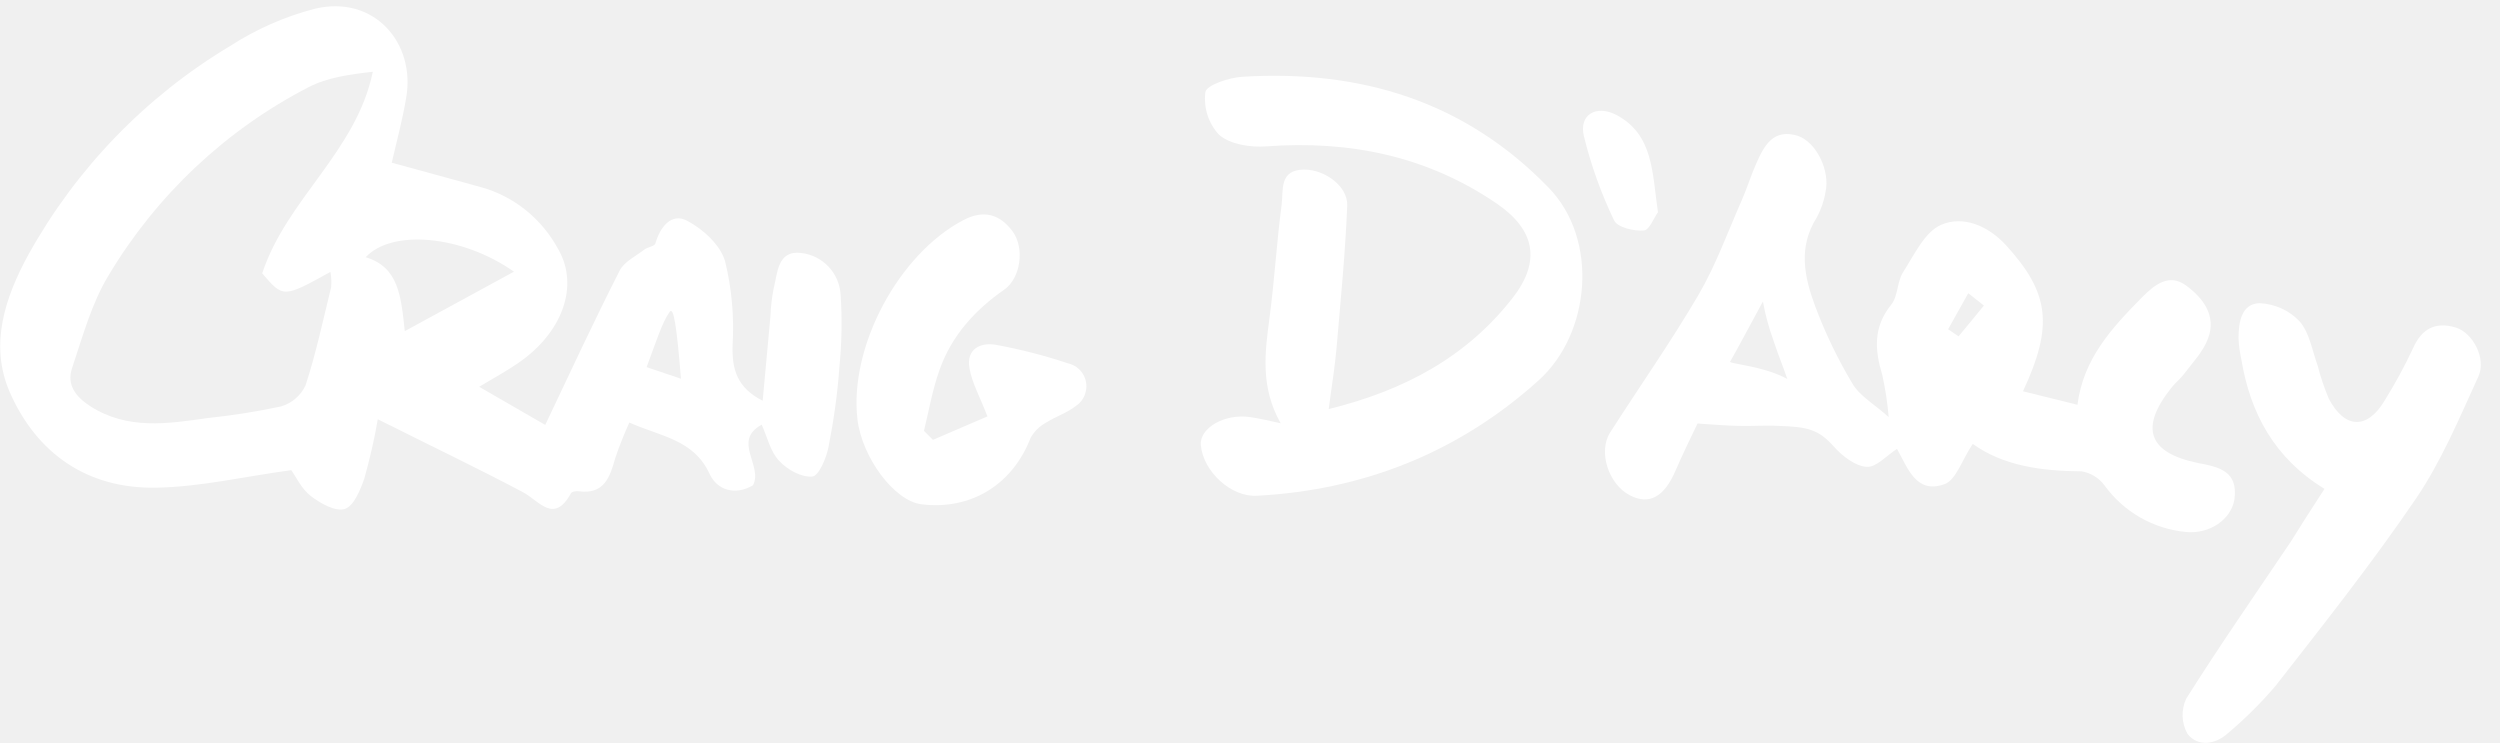
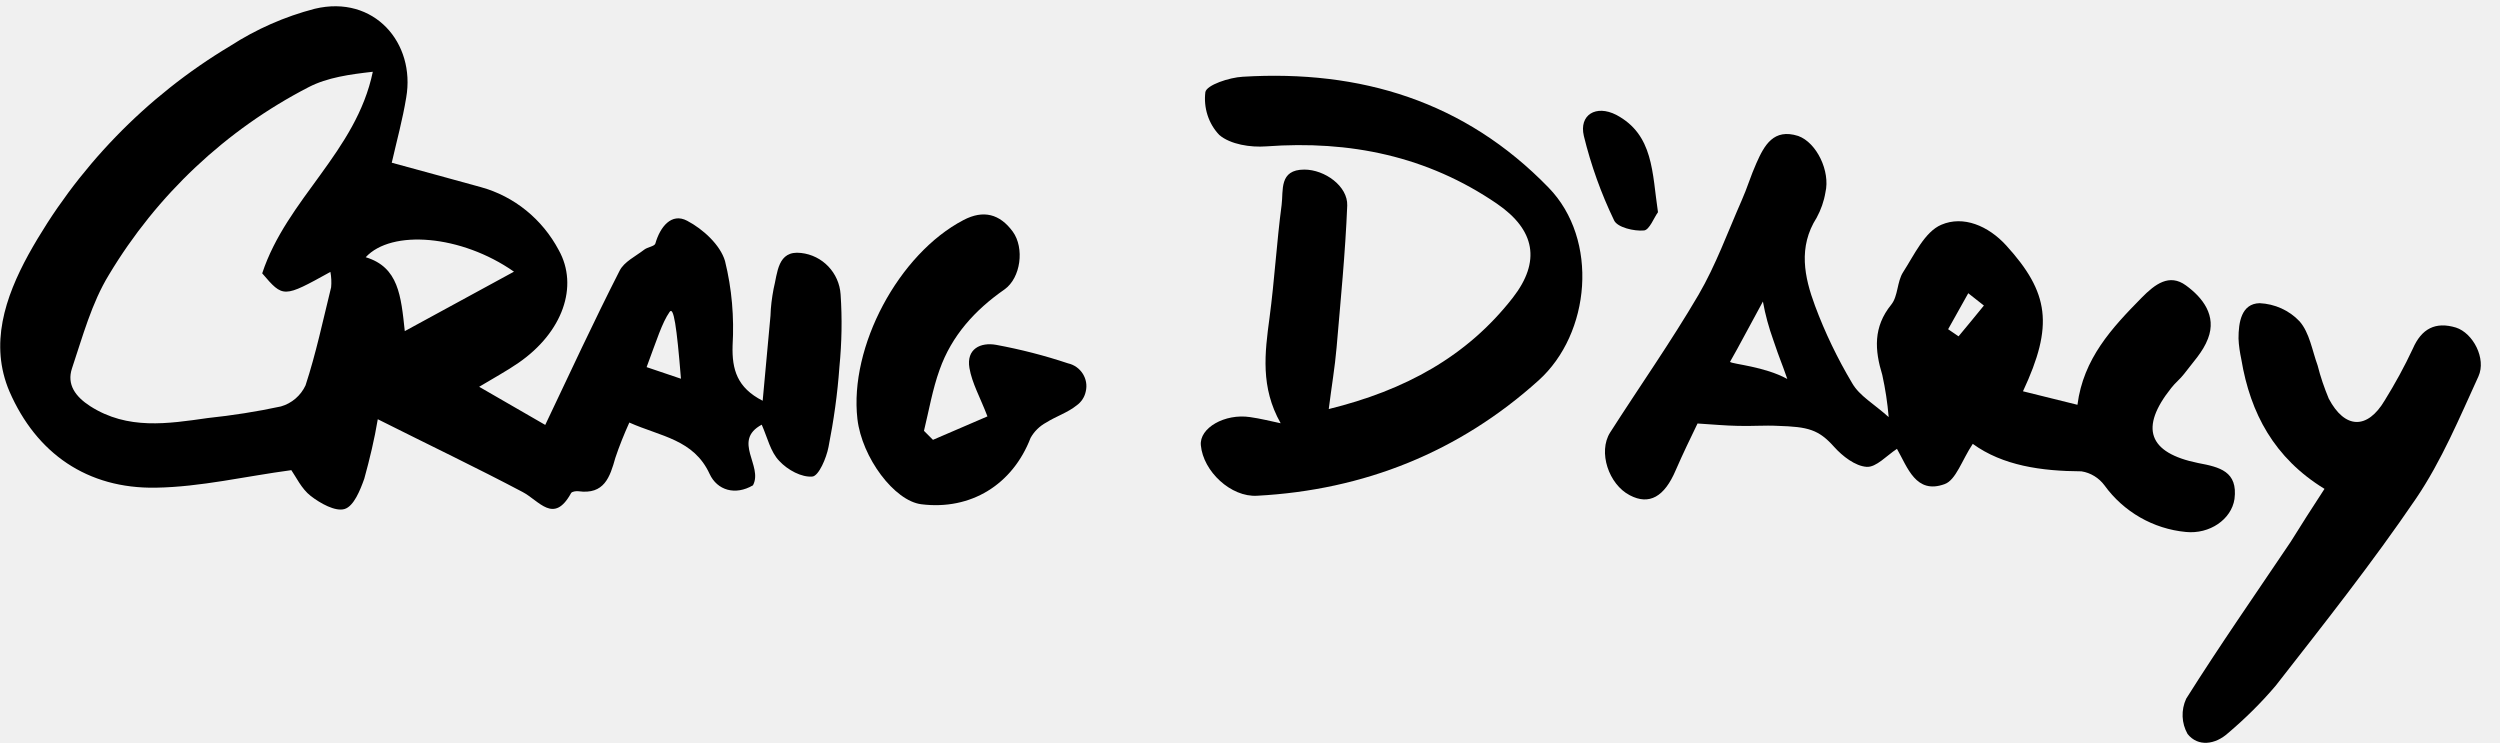
<svg xmlns="http://www.w3.org/2000/svg" version="1.1" id="Layer_1" x="0px" y="0px" viewBox="0 0 1055.5 313.6" style="enable-background:new 0 0 1055.5 313.6;" xml:space="preserve">
  <style type="text/css">
- 	.st0{fill:#FFFFFF;}
</style>
-   <path class="st0" d="M393.9,185.7l23-9.9c-3.1-8.1-6.5-14-7.6-20.4c-1.4-8.1,4.7-11,11.3-9.8c10.3,1.9,20.4,4.5,30.3,7.8  c5.4,1.2,8.8,6.6,7.5,11.9c-0.5,2.4-1.9,4.5-3.9,5.9c-3.7,3-8.7,4.6-12.8,7.2c-2.8,1.5-5.1,3.8-6.6,6.5c-7.6,19.7-25.2,30.6-46.1,28  c-11.4-1.4-25.1-19.7-27-36c-3.5-30.5,17.4-69.7,44.8-84c8.4-4.4,15.3-2.6,20.8,4.9c5,6.9,3.4,19.5-3.5,24.4  c-12.5,8.7-22.3,19.5-27.4,33.9c-3,8.3-4.5,17.2-6.6,25.8L393.9,185.7z" />
-   <path class="st0" d="M540.7,178.7c-8.6-15.2-6.7-29.7-4.7-44.6c2.1-15.8,3-31.7,5.1-47.6c0.8-6.1-1.2-14.9,9.6-14.9  c8.6,0,18.4,7,18.1,15.2c-0.8,20-2.8,40-4.5,60c-0.7,8.2-2.1,16.3-3.3,25.9c32.1-7.9,58.3-22.1,77.7-47c11.9-15.3,9.5-28.6-6.7-39.7  c-29.4-20.1-62.1-26.8-97.4-24.2c-6.6,0.5-15.1-0.8-19.8-4.8c-4.6-4.8-6.7-11.5-5.9-18.1c0.5-3,10.1-6.2,15.8-6.5  c49.7-3,93.7,10.3,129.1,46.8c21.4,22,17.7,61.7-4.2,81.4c-33.6,30.3-73.8,46.3-118.8,48.7C519.7,210,508,199,507,188  c-0.7-7.3,10.1-13.5,20.8-11.9C532.1,176.7,536.4,177.8,540.7,178.7z" />
-   <path class="st0" d="M981.4,206.4c-21.2-13-31.3-31.9-35.1-54.6c-0.6-2.9-1.1-5.9-1.2-8.9c0-6.8,1.2-14.7,8.9-14.9  c6.4,0.3,12.5,3,16.9,7.7c4.2,4.8,5.3,12.3,7.6,18.6c1.2,4.8,2.8,9.4,4.7,14c6.8,12.9,16.3,13.1,23.6,0.8  c4.4-7.1,8.4-14.4,11.9-21.9c3.7-8.5,9.6-11.5,18.2-8.9c7.2,2.3,12.9,13.1,9.5,20.6c-8,17.5-15.6,35.7-26.3,51.5  c-18.5,27.2-39,53.1-59.3,79.1c-6.1,7.2-12.9,13.9-20.1,20c-5.4,4.9-12.7,5.9-17.1,0.4c-2.6-4.6-2.8-10.1-0.6-14.9  c14.1-22.4,29.3-44.2,44.1-66.2C971.4,221.9,975.9,214.8,981.4,206.4z" />
-   <path class="st0" d="M700,89.6c-1.6,2.1-3.6,7.5-5.9,7.7c-4.2,0.4-11.2-1.3-12.6-4.2c-5.5-11.4-9.8-23.4-12.8-35.7  c-2.1-8.9,5.1-13.3,13.7-8.9C698.2,56.9,697.5,72.9,700,89.6z" />
-   <path class="st0" d="M928.1,195.5c-21.2-4.3-24.8-14.9-11.4-31.7c1.6-2.1,3.8-3.8,5.4-5.9c3.6-4.8,8-9.3,10.1-14.9  c3.8-9.8-2.3-17.4-9.3-22.5c-7-5.1-13-0.6-18.7,5.2c-12.6,12.8-24.6,25.7-27.1,45.2l-23-5.7c13-27.8,11.1-41.6-7.1-61.6  c-7.6-8.3-18.1-12.7-27.4-8.7c-7,3-11.4,12.7-16.1,20c-2.6,4-2.1,10.1-5,13.7c-7.7,9.5-7,19.2-3.8,29.7c1.3,5.9,2.2,11.8,2.7,17.8  c-6.2-5.6-12.3-8.9-15.4-14.3c-6.2-10.4-11.5-21.4-15.7-32.7c-4.5-12.1-7.2-24.8,0.7-37.2c1.8-3.3,3.1-7,3.7-10.7  c2.1-8.9-3.7-21-11.5-23.8c-10.4-3.3-14.3,3.9-17.7,11.6c-2.3,5.1-3.9,10.6-6.2,15.7c-5.9,13.4-10.9,27.3-18.2,39.8  c-11.6,19.8-24.9,38.7-37.3,58.1c-5.2,8.2-0.6,21.9,8.3,26.5c8.2,4.3,14.6,0.7,19.4-10.6c3-6.9,6.3-13.7,9.2-19.7  c6.4,0.4,11.7,0.9,16.9,1c5.7,0.2,11.5-0.3,17,0c12.8,0.4,17.2,1.5,23.8,8.9c3.5,3.9,8.9,8.1,13.7,8.4c4,0.3,8.5-4.8,12.8-7.6  c4.5,7.9,8,19.3,20.1,14.9c4.8-1.7,7.3-10.1,11.9-17c12.7,9.2,28.9,11.5,45.9,11.6c3.9,0.6,7.4,2.8,9.7,5.9  c8.1,11.2,20.6,18.4,34.4,19.7c10,1,19.2-5.3,20.5-13.9C944.9,199,937.1,197.2,928.1,195.5z M730.4,152.8c3-5.1,11.1-20.5,13.9-25.5  c1,5.6,2.5,11,4.4,16.3c3,8.9,3.2,8.6,5.9,16.4C744.9,154.7,731.8,153.8,730.4,152.8z M826.9,142l-4.4-3c2.8-5.1,5.7-10.1,8.5-15.2  l6.6,5.2C834.1,133.3,830.5,137.7,826.9,142z" />
-   <path class="st0" d="M354.9,124.3c-0.6-9.1-7.6-16.5-16.7-17.5c-10-1.2-9.9,8.5-11.6,15.2c-0.7,3.7-1.2,7.5-1.3,11.3  c-1.1,11.9-2.2,23.6-3.3,35.9c-10.8-5.5-13-13.2-12.7-23.3c0.7-12-0.3-24-3.2-35.7c-2-6.8-9.3-13.5-16-17  c-6.6-3.5-11.4,2.6-13.4,9.6c-0.3,1.2-3.3,1.5-4.7,2.6c-3.6,2.8-8.5,5.1-10.4,8.9c-10.9,21.4-21,43.2-31.4,65.1l-27.9-16.1  c6.3-3.8,11.7-6.7,16.6-10.1c18.7-12.9,25.5-32.4,17-47.6C229,92.6,217.2,82.9,203,79c-12.6-3.5-25.2-6.9-37.6-10.3  c2.1-9.2,4.6-18.3,6.1-27.5c4-23-13.5-43.5-38.6-37.5c-12.7,3.3-24.7,8.6-35.7,15.7C61.6,40.7,32.2,71.1,12,107.5  c-9.9,18.1-16.5,37.9-8,57.8c11.4,26.2,32.9,41.1,61.8,40.6c18.9-0.3,37.7-4.8,57.2-7.4c1.9,2.7,4.3,7.9,8.2,10.9  c4,3.1,10.4,6.7,14.3,5.5c3.9-1.2,6.6-8,8.3-12.8c2.3-8.3,4.3-16.7,5.7-25.1c22.1,11.1,41.8,20.5,61.1,30.7  c7.1,3.7,13.2,13.8,20.5,0.5c0.4-0.7,2.1-0.9,3.1-0.8c10.9,1.5,13.3-5.9,15.6-14.1c1.7-5.1,3.7-10,5.9-14.9  c13.2,5.9,27.2,7.1,33.9,21.7c3.2,6.9,10.8,9.2,18.3,4.8c4.4-8.2-8.9-18.8,3.7-25.6c2.4,5.4,3.7,11.5,7.4,15.3c3.6,3.9,9.5,7,14,6.6  c2.7-0.3,5.9-7.8,6.8-12.5c2.2-11.2,3.8-22.4,4.6-33.8C355.4,144.7,355.6,134.5,354.9,124.3z M110.7,115.4  c8.9,10.4,8.9,10.4,28.8-0.6c0.4,2.2,0.5,4.4,0.3,6.5c-3.4,13.8-6.4,28-10.8,41.4c-2,4.3-5.8,7.6-10.4,8.9  c-10.2,2.2-20.5,3.8-30.9,4.9c-16.9,2.4-33.8,5.1-49.6-5c-6.2-4-10-9.1-7.7-16c4.5-13.4,8.3-27.6,15.6-39.5  c20.2-33.7,49.4-61.2,84.3-79.2c7.9-4.1,17.4-5.4,27.1-6.5C150.4,64.1,121.1,83.9,110.7,115.4L110.7,115.4z M154.4,108.6  c10.9-11.8,40.3-9.5,62.6,6.1l-46.1,25.1C169.3,124.9,168.3,112.8,154.4,108.6L154.4,108.6z M273,155c4.3-11.5,6.5-18.7,9.7-23.3  c1.7-2.5,3,5.9,4.8,28.2L273,155z" />
+   <path class="st0 pathanimate" id="outline__g" d="M393.9,185.7l23-9.9c-3.1-8.1-6.5-14-7.6-20.4c-1.4-8.1,4.7-11,11.3-9.8c10.3,1.9,20.4,4.5,30.3,7.8  c5.4,1.2,8.8,6.6,7.5,11.9c-0.5,2.4-1.9,4.5-3.9,5.9c-3.7,3-8.7,4.6-12.8,7.2c-2.8,1.5-5.1,3.8-6.6,6.5c-7.6,19.7-25.2,30.6-46.1,28  c-11.4-1.4-25.1-19.7-27-36c-3.5-30.5,17.4-69.7,44.8-84c8.4-4.4,15.3-2.6,20.8,4.9c5,6.9,3.4,19.5-3.5,24.4  c-12.5,8.7-22.3,19.5-27.4,33.9c-3,8.3-4.5,17.2-6.6,25.8L393.9,185.7z" />
+   <path class="st0 pathanimate" id="outline__d" d="M540.7,178.7c-8.6-15.2-6.7-29.7-4.7-44.6c2.1-15.8,3-31.7,5.1-47.6c0.8-6.1-1.2-14.9,9.6-14.9  c8.6,0,18.4,7,18.1,15.2c-0.8,20-2.8,40-4.5,60c-0.7,8.2-2.1,16.3-3.3,25.9c32.1-7.9,58.3-22.1,77.7-47c11.9-15.3,9.5-28.6-6.7-39.7  c-29.4-20.1-62.1-26.8-97.4-24.2c-6.6,0.5-15.1-0.8-19.8-4.8c-4.6-4.8-6.7-11.5-5.9-18.1c0.5-3,10.1-6.2,15.8-6.5  c49.7-3,93.7,10.3,129.1,46.8c21.4,22,17.7,61.7-4.2,81.4c-33.6,30.3-73.8,46.3-118.8,48.7C519.7,210,508,199,507,188  c-0.7-7.3,10.1-13.5,20.8-11.9C532.1,176.7,536.4,177.8,540.7,178.7z" />
+   <path class="st0 pathanimate" id="outline__y" d="M981.4,206.4c-21.2-13-31.3-31.9-35.1-54.6c-0.6-2.9-1.1-5.9-1.2-8.9c0-6.8,1.2-14.7,8.9-14.9  c6.4,0.3,12.5,3,16.9,7.7c4.2,4.8,5.3,12.3,7.6,18.6c1.2,4.8,2.8,9.4,4.7,14c6.8,12.9,16.3,13.1,23.6,0.8  c4.4-7.1,8.4-14.4,11.9-21.9c3.7-8.5,9.6-11.5,18.2-8.9c7.2,2.3,12.9,13.1,9.5,20.6c-8,17.5-15.6,35.7-26.3,51.5  c-18.5,27.2-39,53.1-59.3,79.1c-6.1,7.2-12.9,13.9-20.1,20c-5.4,4.9-12.7,5.9-17.1,0.4c-2.6-4.6-2.8-10.1-0.6-14.9  c14.1-22.4,29.3-44.2,44.1-66.2C971.4,221.9,975.9,214.8,981.4,206.4z" />
+   <path class="st0 pathanimate" id="outline__apost" d="M700,89.6c-1.6,2.1-3.6,7.5-5.9,7.7c-4.2,0.4-11.2-1.3-12.6-4.2c-5.5-11.4-9.8-23.4-12.8-35.7  c-2.1-8.9,5.1-13.3,13.7-8.9C698.2,56.9,697.5,72.9,700,89.6z" />
+   <path class="st0 pathanimate" id="outline__arc" d="M928.1,195.5c-21.2-4.3-24.8-14.9-11.4-31.7c1.6-2.1,3.8-3.8,5.4-5.9c3.6-4.8,8-9.3,10.1-14.9  c3.8-9.8-2.3-17.4-9.3-22.5c-7-5.1-13-0.6-18.7,5.2c-12.6,12.8-24.6,25.7-27.1,45.2l-23-5.7c13-27.8,11.1-41.6-7.1-61.6  c-7.6-8.3-18.1-12.7-27.4-8.7c-7,3-11.4,12.7-16.1,20c-2.6,4-2.1,10.1-5,13.7c-7.7,9.5-7,19.2-3.8,29.7c1.3,5.9,2.2,11.8,2.7,17.8  c-6.2-5.6-12.3-8.9-15.4-14.3c-6.2-10.4-11.5-21.4-15.7-32.7c-4.5-12.1-7.2-24.8,0.7-37.2c1.8-3.3,3.1-7,3.7-10.7  c2.1-8.9-3.7-21-11.5-23.8c-10.4-3.3-14.3,3.9-17.7,11.6c-2.3,5.1-3.9,10.6-6.2,15.7c-5.9,13.4-10.9,27.3-18.2,39.8  c-11.6,19.8-24.9,38.7-37.3,58.1c-5.2,8.2-0.6,21.9,8.3,26.5c8.2,4.3,14.6,0.7,19.4-10.6c3-6.9,6.3-13.7,9.2-19.7  c6.4,0.4,11.7,0.9,16.9,1c5.7,0.2,11.5-0.3,17,0c12.8,0.4,17.2,1.5,23.8,8.9c3.5,3.9,8.9,8.1,13.7,8.4c4,0.3,8.5-4.8,12.8-7.6  c4.5,7.9,8,19.3,20.1,14.9c4.8-1.7,7.3-10.1,11.9-17c12.7,9.2,28.9,11.5,45.9,11.6c3.9,0.6,7.4,2.8,9.7,5.9  c8.1,11.2,20.6,18.4,34.4,19.7c10,1,19.2-5.3,20.5-13.9C944.9,199,937.1,197.2,928.1,195.5z M730.4,152.8c3-5.1,11.1-20.5,13.9-25.5  c1,5.6,2.5,11,4.4,16.3c3,8.9,3.2,8.6,5.9,16.4C744.9,154.7,731.8,153.8,730.4,152.8z M826.9,142l-4.4-3c2.8-5.1,5.7-10.1,8.5-15.2  l6.6,5.2C834.1,133.3,830.5,137.7,826.9,142z" />
+   <path class="st0 pathanimate" id="outline__crai" d="M354.9,124.3c-0.6-9.1-7.6-16.5-16.7-17.5c-10-1.2-9.9,8.5-11.6,15.2c-0.7,3.7-1.2,7.5-1.3,11.3  c-1.1,11.9-2.2,23.6-3.3,35.9c-10.8-5.5-13-13.2-12.7-23.3c0.7-12-0.3-24-3.2-35.7c-2-6.8-9.3-13.5-16-17  c-6.6-3.5-11.4,2.6-13.4,9.6c-0.3,1.2-3.3,1.5-4.7,2.6c-3.6,2.8-8.5,5.1-10.4,8.9c-10.9,21.4-21,43.2-31.4,65.1l-27.9-16.1  c6.3-3.8,11.7-6.7,16.6-10.1c18.7-12.9,25.5-32.4,17-47.6C229,92.6,217.2,82.9,203,79c-12.6-3.5-25.2-6.9-37.6-10.3  c2.1-9.2,4.6-18.3,6.1-27.5c4-23-13.5-43.5-38.6-37.5c-12.7,3.3-24.7,8.6-35.7,15.7C61.6,40.7,32.2,71.1,12,107.5  c-9.9,18.1-16.5,37.9-8,57.8c11.4,26.2,32.9,41.1,61.8,40.6c18.9-0.3,37.7-4.8,57.2-7.4c1.9,2.7,4.3,7.9,8.2,10.9  c4,3.1,10.4,6.7,14.3,5.5c3.9-1.2,6.6-8,8.3-12.8c2.3-8.3,4.3-16.7,5.7-25.1c22.1,11.1,41.8,20.5,61.1,30.7  c7.1,3.7,13.2,13.8,20.5,0.5c0.4-0.7,2.1-0.9,3.1-0.8c10.9,1.5,13.3-5.9,15.6-14.1c1.7-5.1,3.7-10,5.9-14.9  c13.2,5.9,27.2,7.1,33.9,21.7c3.2,6.9,10.8,9.2,18.3,4.8c4.4-8.2-8.9-18.8,3.7-25.6c2.4,5.4,3.7,11.5,7.4,15.3c3.6,3.9,9.5,7,14,6.6  c2.7-0.3,5.9-7.8,6.8-12.5c2.2-11.2,3.8-22.4,4.6-33.8C355.4,144.7,355.6,134.5,354.9,124.3z M110.7,115.4  c8.9,10.4,8.9,10.4,28.8-0.6c0.4,2.2,0.5,4.4,0.3,6.5c-3.4,13.8-6.4,28-10.8,41.4c-2,4.3-5.8,7.6-10.4,8.9  c-10.2,2.2-20.5,3.8-30.9,4.9c-16.9,2.4-33.8,5.1-49.6-5c-6.2-4-10-9.1-7.7-16c4.5-13.4,8.3-27.6,15.6-39.5  c20.2-33.7,49.4-61.2,84.3-79.2c7.9-4.1,17.4-5.4,27.1-6.5C150.4,64.1,121.1,83.9,110.7,115.4L110.7,115.4z M154.4,108.6  c10.9-11.8,40.3-9.5,62.6,6.1l-46.1,25.1C169.3,124.9,168.3,112.8,154.4,108.6L154.4,108.6z M273,155c4.3-11.5,6.5-18.7,9.7-23.3  c1.7-2.5,3,5.9,4.8,28.2L273,155z" />
</svg>
